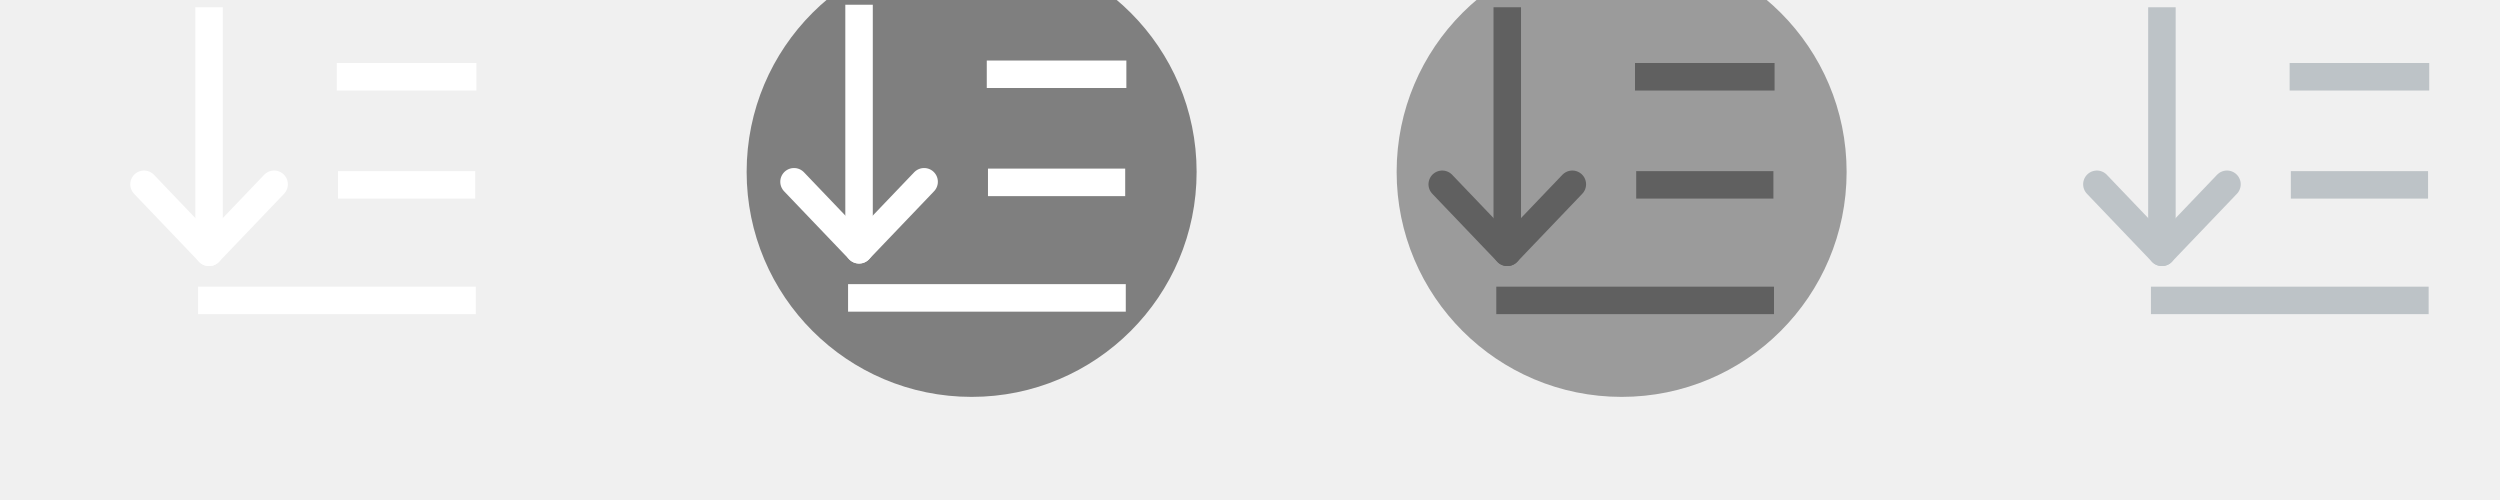
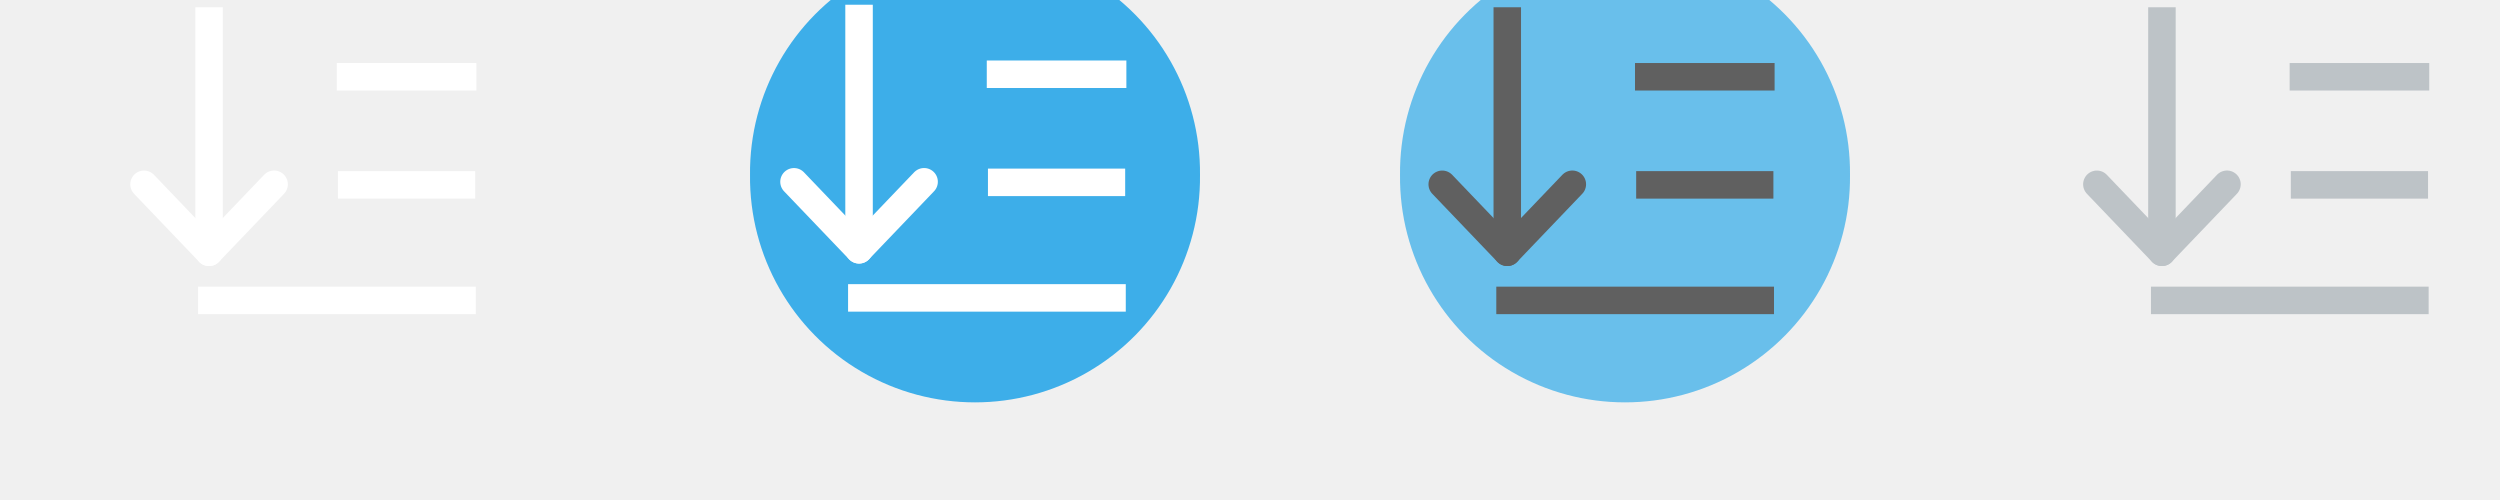
<svg xmlns="http://www.w3.org/2000/svg" width="100" height="20" version="1.0">
  <defs>
    <style id="current-color-scheme" type="text/css">.ColorScheme-Text {
        color:#000000;
      }
      .ColorScheme-Background{
        color:#7f7f7f;
      }
      .ColorScheme-ViewText {
        color:#000000;
      }
      .ColorScheme-ViewBackground{
        color:#ffffff;
      }
      .ColorScheme-ViewHover {
-         color:#7f7f7f;
+         color:#3daee9;
      }
      .ColorScheme-ViewFocus{
        color:#5a5a5a;
      }
      .ColorScheme-ButtonText {
        color:#000000;
      }
      .ColorScheme-ButtonBackground{
        color:#E9E8E8;
      }
      .ColorScheme-ButtonHover {
        color:#1489ff;
      }
      .ColorScheme-ButtonFocus{
        color:#2B74C7;
      }</style>
  </defs>
-   <g id="hover-center" transform="matrix(1.3 0 0 1.3 45.734 17.657)">
-     <rect x="-15.18" y="-18.198" width="20" height="20" opacity="0" />
-     <path class="ColorScheme-ViewHover" transform="matrix(1.1538 0 0 1.1538 -50.282 -15.216)" d="m45 6a6 6 0 1 1-12 0 6 6 0 1 1 12 0z" fill="currentColor" />
-     <g transform="rotate(180 -5.0503 -8.3347)" fill="none" stroke="#fff" stroke-width=".846">
-       <g>
-         <g>
-           <path d="m-9.56-12.253h8.545" />
-           <path d="m-9.542-8.698h4.222" />
-           <path d="m-9.578-5.372h4.295" />
-         </g>
-         <path d="m-1.353-3.233v-7.64" stroke-linejoin="round" />
+   <g id="hover-center">
+     <rect x="26" y="-6" width="26" height="26" opacity="0" stroke-width="1.3" />
+     <path class="ColorScheme-ViewHover" d="m48 7a9 9 0 1 1-17.999 0 9 9 0 1 1 17.999 0z" fill="currentColor" stroke-width="1.5" />
+     <g fill="none" stroke="#fff" stroke-width="1.1">
+       <path d="m45.031 11.916h-11.108" />
+       <path d="m45.007 7.294h-5.489" />
+       <path d="m45.055 2.97h-5.584" />
+       <g stroke-linejoin="round">
+         <path d="m34.362 0.19v9.932" />
+         <path d="m36.964 7.271-2.602 2.72" stroke-linecap="round" />
+         <path d="m34.362 9.992-2.602-2.72" stroke-linecap="round" />
      </g>
-       <path d="m-3.355-8.68 2.001-2.093" stroke-linecap="round" stroke-linejoin="round" />
-       <path d="m-1.353-10.773 2.001 2.093" stroke-linecap="round" stroke-linejoin="round" />
    </g>
  </g>
-   <g id="active-center" transform="matrix(1.3 0 0 1.3 19.734 17.657)" stroke="#fff">
-     <rect x="-15.18" y="-18.198" width="20" height="20" opacity="0" />
-     <g transform="rotate(180 -5.0503 -8.296)" fill="none" stroke="#fff" stroke-width=".846">
-       <g>
-         <g>
-           <path d="m-9.56-12.253h8.545" />
-           <path d="m-9.542-8.698h4.222" />
-           <path d="m-9.578-5.372h4.295" />
-         </g>
-         <path d="m-1.353-3.233v-7.64" stroke-linejoin="round" />
+   <g id="active-center" stroke="#fff">
+     <rect x="-3.9673e-7" y="-6" width="26" height="26" opacity="0" stroke-width="1.3" />
+     <g fill="none" stroke-width="1.1">
+       <path d="m19.031 12.016h-11.108" />
+       <path d="m19.007 7.395h-5.489" />
+       <path d="m19.055 3.071h-5.584" />
+       <g stroke-linejoin="round">
+         <path d="m8.363 0.291v9.932" />
+         <path d="m10.964 7.371-2.602 2.72" stroke-linecap="round" />
+         <path d="m8.363 10.092-2.602-2.72" stroke-linecap="round" />
      </g>
-       <path d="m-3.355-8.68 2.001-2.093" stroke-linecap="round" stroke-linejoin="round" />
-       <path d="m-1.353-10.773 2.001 2.093" stroke-linecap="round" stroke-linejoin="round" />
    </g>
  </g>
-   <g id="inactive-center" transform="matrix(1.3 0 0 1.3 97.734 17.657)">
-     <rect x="-15.18" y="-18.198" width="20" height="20" opacity="0" />
-     <g transform="rotate(180 -5.0062 -8.296)" fill="none" stroke="#bdc3c7" stroke-width=".846">
-       <g>
-         <g>
-           <path d="m-9.56-12.253h8.545" />
-           <path d="m-9.542-8.698h4.222" />
-           <path d="m-9.578-5.372h4.295" />
-         </g>
-         <path d="m-1.353-3.233v-7.64" stroke-linejoin="round" />
+   <g id="inactive-center">
+     <rect x="78" y="-6" width="26" height="26" opacity="0" stroke-width="1.3" />
+     <g fill="none" stroke="#bdc3c7" stroke-width="1.1">
+       <path d="m97.146 12.016h-11.108" />
+       <path d="m97.122 7.395h-5.489" />
+       <path d="m97.17 3.071h-5.584" />
+       <g stroke-linejoin="round">
+         <path d="m86.477 0.291v9.932" />
+         <path d="m89.079 7.371-2.602 2.72" stroke-linecap="round" />
+         <path d="m86.477 10.092-2.602-2.72" stroke-linecap="round" />
      </g>
-       <path d="m-3.355-8.68 2.001-2.093" stroke-linecap="round" stroke-linejoin="round" />
-       <path d="m-1.353-10.773 2.001 2.093" stroke-linecap="round" stroke-linejoin="round" />
    </g>
  </g>
-   <g id="pressed-center" transform="matrix(1.3 0 0 1.3 71.734 17.657)">
-     <rect x="-15.18" y="-18.198" width="20" height="20" opacity="0" />
-     <path class="ColorScheme-ViewHover" transform="matrix(1.1538 0 0 1.1538 -50.282 -15.216)" d="m45 6a6 6 0 1 1-12 0 6 6 0 1 1 12 0z" fill="currentColor" fill-opacity=".75" />
-     <g transform="rotate(180 -5.0778 -8.296)" fill="none" stroke="#606060" stroke-width=".846">
-       <g>
-         <g>
-           <path d="m-9.56-12.253h8.545" />
-           <path d="m-9.542-8.698h4.222" />
-           <path d="m-9.578-5.372h4.295" />
-         </g>
-         <path d="m-1.353-3.233v-7.64" stroke-linejoin="round" />
+   <g id="pressed-center">
+     <rect x="52" y="-6" width="26" height="26" opacity="0" stroke-width="1.3" />
+     <path class="ColorScheme-ViewHover" d="m74 7a9 9 0 1 1-17.999 0 9 9 0 1 1 17.999 0z" fill="currentColor" fill-opacity=".75" stroke-width="1.5" />
+     <g fill="none" stroke="#606060" stroke-width="1.1">
+       <path d="m70.96 12.016h-11.108" />
+       <path d="m70.936 7.395h-5.489" />
+       <path d="m70.984 3.071h-5.584" />
+       <g stroke-linejoin="round">
+         <path d="m60.291 0.291v9.932" />
+         <path d="m62.893 7.371-2.602 2.72" stroke-linecap="round" />
+         <path d="m60.291 10.092-2.602-2.72" stroke-linecap="round" />
      </g>
-       <path d="m-3.355-8.68 2.001-2.093" stroke-linecap="round" stroke-linejoin="round" />
-       <path d="m-1.353-10.773 2.001 2.093" stroke-linecap="round" stroke-linejoin="round" />
    </g>
  </g>
-   <g id="hover-inactive-center" transform="matrix(1.3 0 0 1.3 123.73 17.657)">
-     <rect x="-15.18" y="-18.198" width="20" height="20" opacity="0" />
-     <path class="ColorScheme-ViewHover" transform="matrix(1.1538 0 0 1.1538 -50.282 -15.216)" d="m45 6a6 6 0 1 1-12 0 6 6 0 1 1 12 0z" fill="currentColor" />
-     <g transform="rotate(180 -5.0652 -8.296)" fill="none" stroke="#fff" stroke-width=".846">
-       <g>
-         <g>
-           <path d="m-9.56-12.253h8.545" />
-           <path d="m-9.542-8.698h4.222" />
-           <path d="m-9.578-5.372h4.295" />
-         </g>
-         <path d="m-1.353-3.233v-7.64" stroke-linejoin="round" />
+   <g id="hover-inactive-center">
+     <rect x="104" y="-6" width="26" height="26" opacity="0" stroke-width="1.3" />
+     <path class="ColorScheme-ViewHover" d="m126 7a9 9 0 1 1-17.999 0 9 9 0 1 1 17.999 0z" fill="currentColor" stroke-width="1.5" />
+     <g fill="none" stroke="#fff" stroke-width="1.1">
+       <path d="m122.99 12.016h-11.108" />
+       <path d="m122.96 7.395h-5.489" />
+       <path d="m123.01 3.071h-5.584" />
+       <g stroke-linejoin="round">
+         <path d="m112.32 0.29v9.932" />
+         <path d="m114.92 7.371-2.602 2.72" stroke-linecap="round" />
+         <path d="m112.32 10.092-2.602-2.72" stroke-linecap="round" />
      </g>
-       <path d="m-3.355-8.68 2.001-2.093" stroke-linecap="round" stroke-linejoin="round" />
-       <path d="m-1.353-10.773 2.001 2.093" stroke-linecap="round" stroke-linejoin="round" />
    </g>
  </g>
-   <g id="pressed-inactive-center" transform="matrix(1.3 0 0 1.3 149.73 17.657)">
-     <rect x="-15.18" y="-18.198" width="20" height="20" opacity="0" />
-     <path class="ColorScheme-ViewHover" transform="matrix(1.1538 0 0 1.1538 -50.282 -15.216)" d="m45 6a6 6 0 1 1-12 0 6 6 0 1 1 12 0z" fill="currentColor" fill-opacity=".75" />
-     <g transform="rotate(180 -5.1392 -8.296)" fill="none" stroke="#606060" stroke-width=".846">
-       <g>
-         <g>
-           <path d="m-9.56-12.253h8.545" />
-           <path d="m-9.542-8.698h4.222" />
-           <path d="m-9.578-5.372h4.295" />
-         </g>
-         <path d="m-1.353-3.233v-7.64" stroke-linejoin="round" />
+   <g id="pressed-inactive-center">
+     <rect x="130" y="-6" width="26" height="26" opacity="0" stroke-width="1.3" />
+     <path class="ColorScheme-ViewHover" d="m152 7a9 9 0 1 1-17.999 0 9 9 0 1 1 17.999 0z" fill="currentColor" fill-opacity=".75" stroke-width="1.5" />
+     <g fill="none" stroke="#606060" stroke-width="1.1">
+       <path d="m148.8 12.016h-11.108" />
+       <path d="m148.77 7.395h-5.489" />
+       <path d="m148.82 3.071h-5.584" />
+       <g stroke-linejoin="round">
+         <path d="m138.13 0.291v9.932" />
+         <path d="m140.73 7.371-2.602 2.72" stroke-linecap="round" />
+         <path d="m138.13 10.092-2.602-2.72" stroke-linecap="round" />
      </g>
-       <path d="m-3.355-8.68 2.001-2.093" stroke-linecap="round" stroke-linejoin="round" />
-       <path d="m-1.353-10.773 2.001 2.093" stroke-linecap="round" stroke-linejoin="round" />
    </g>
  </g>
</svg>
